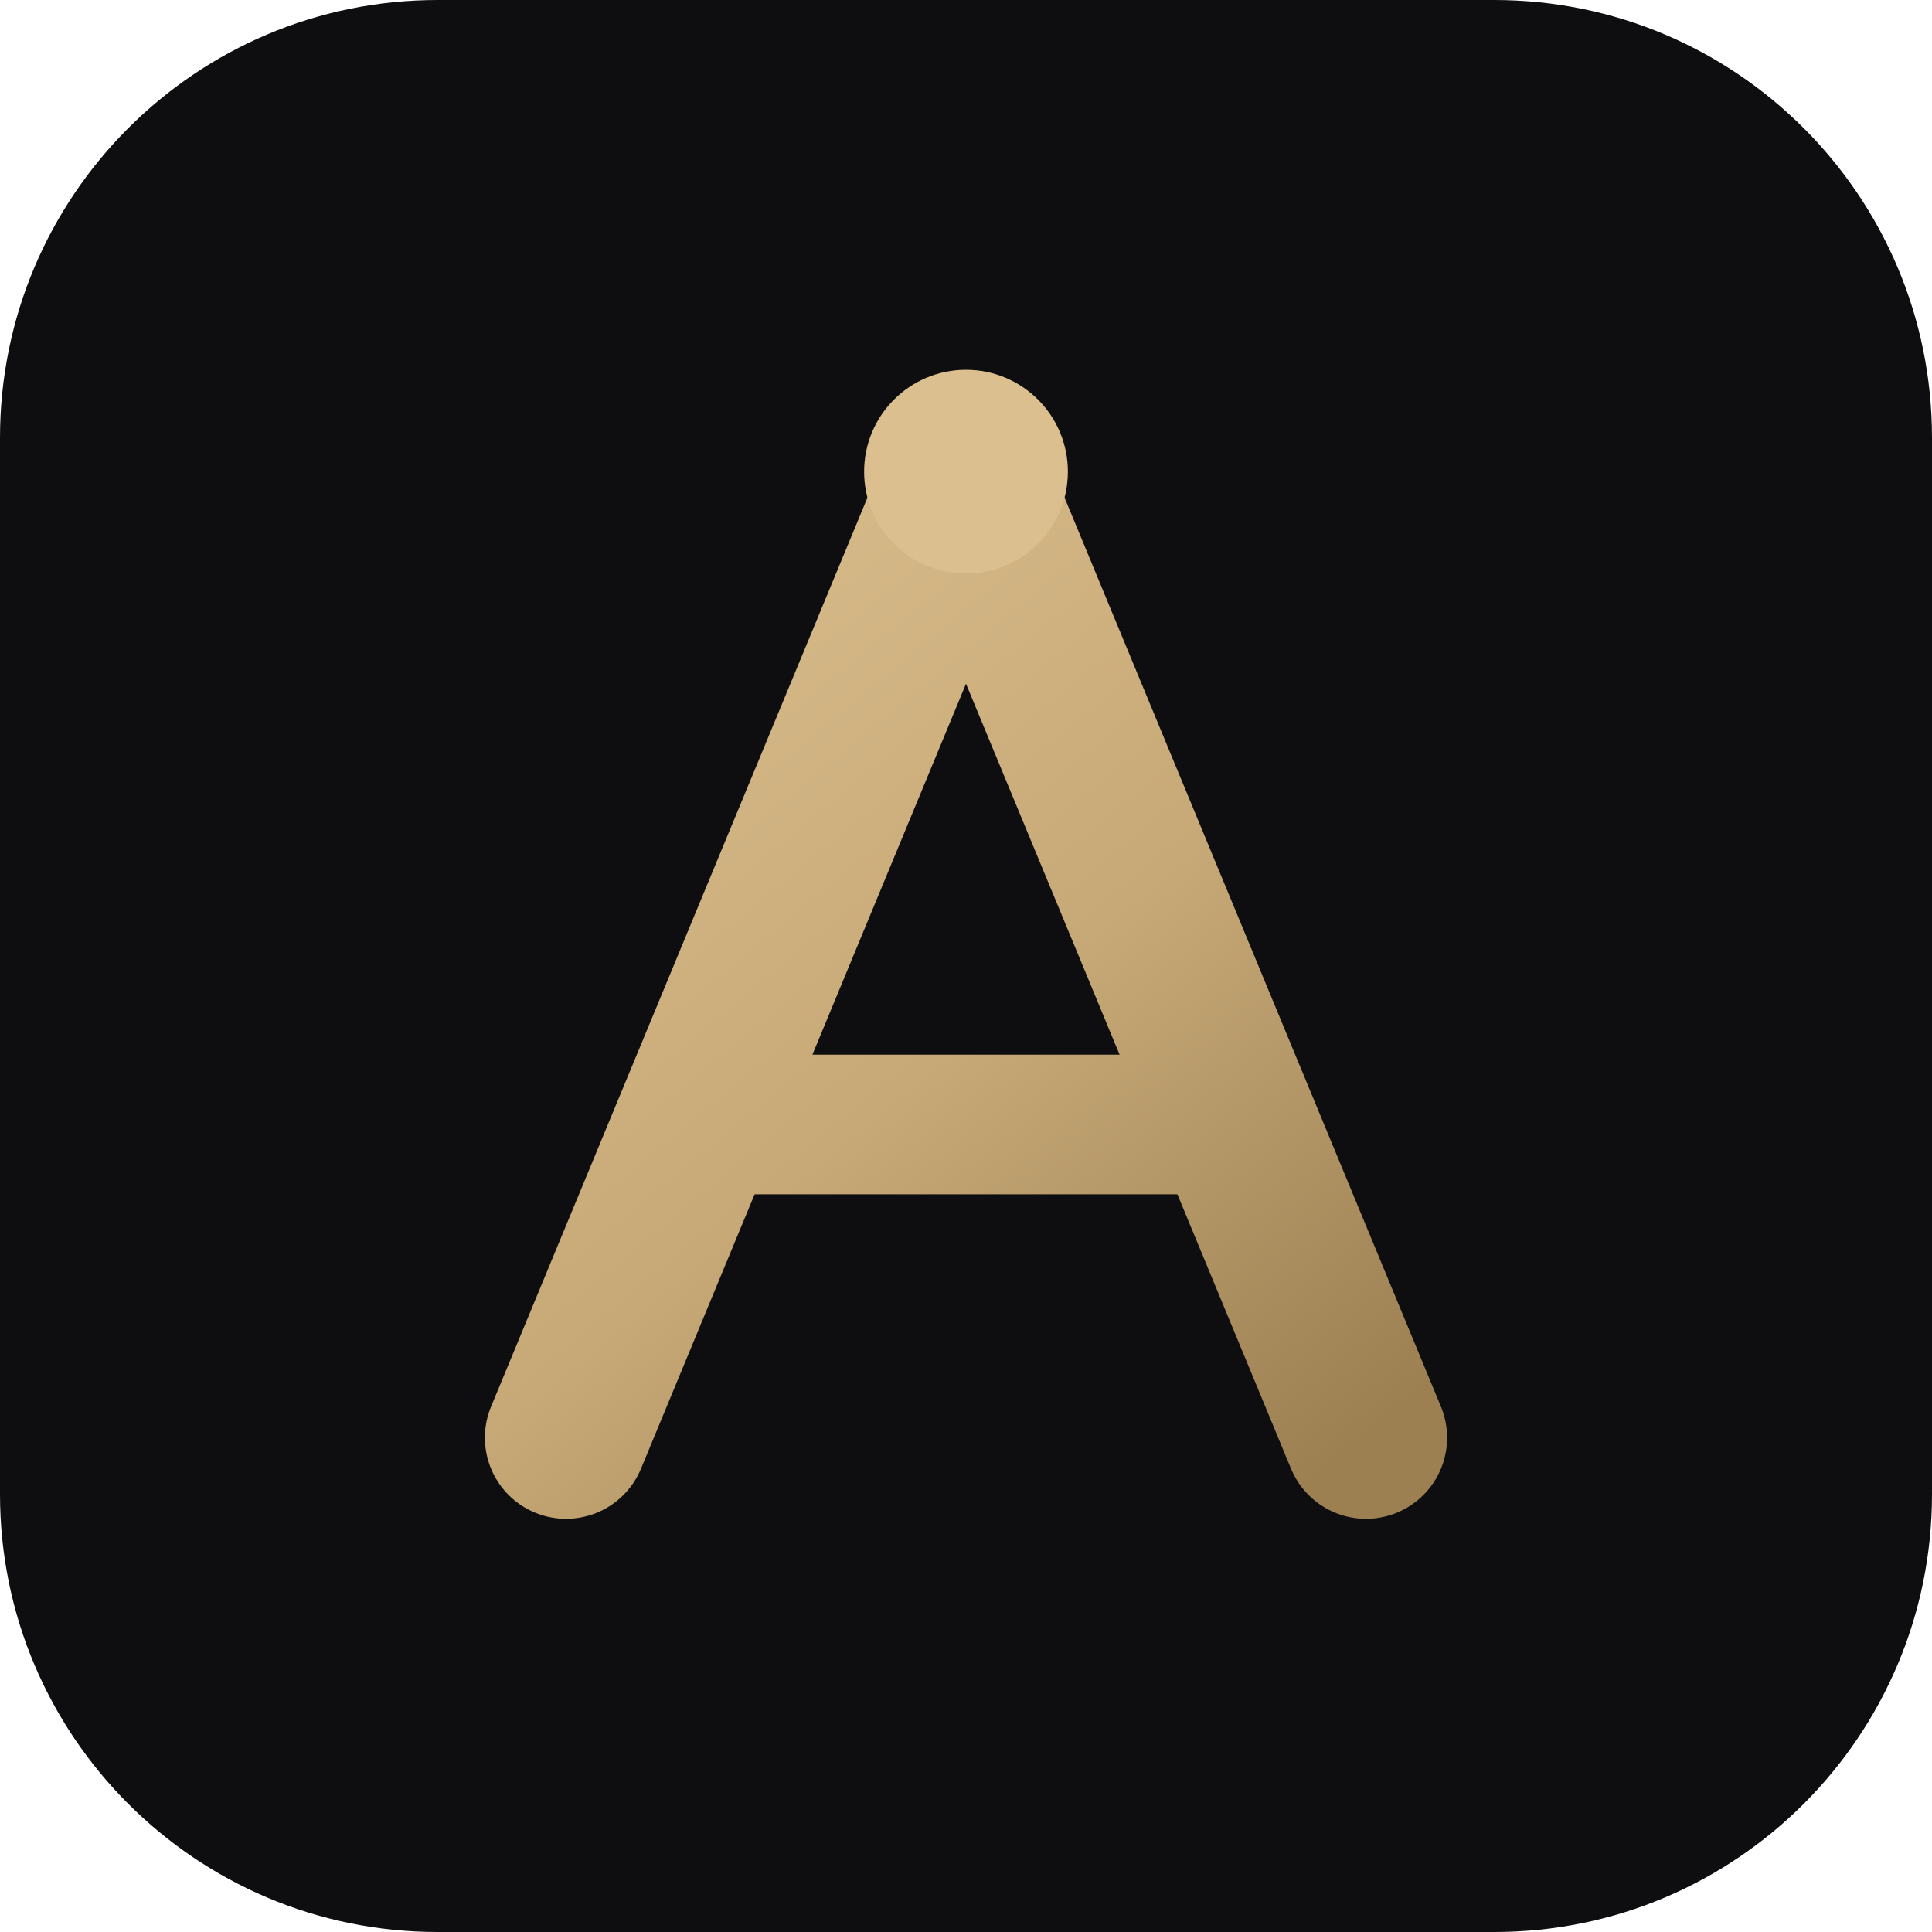
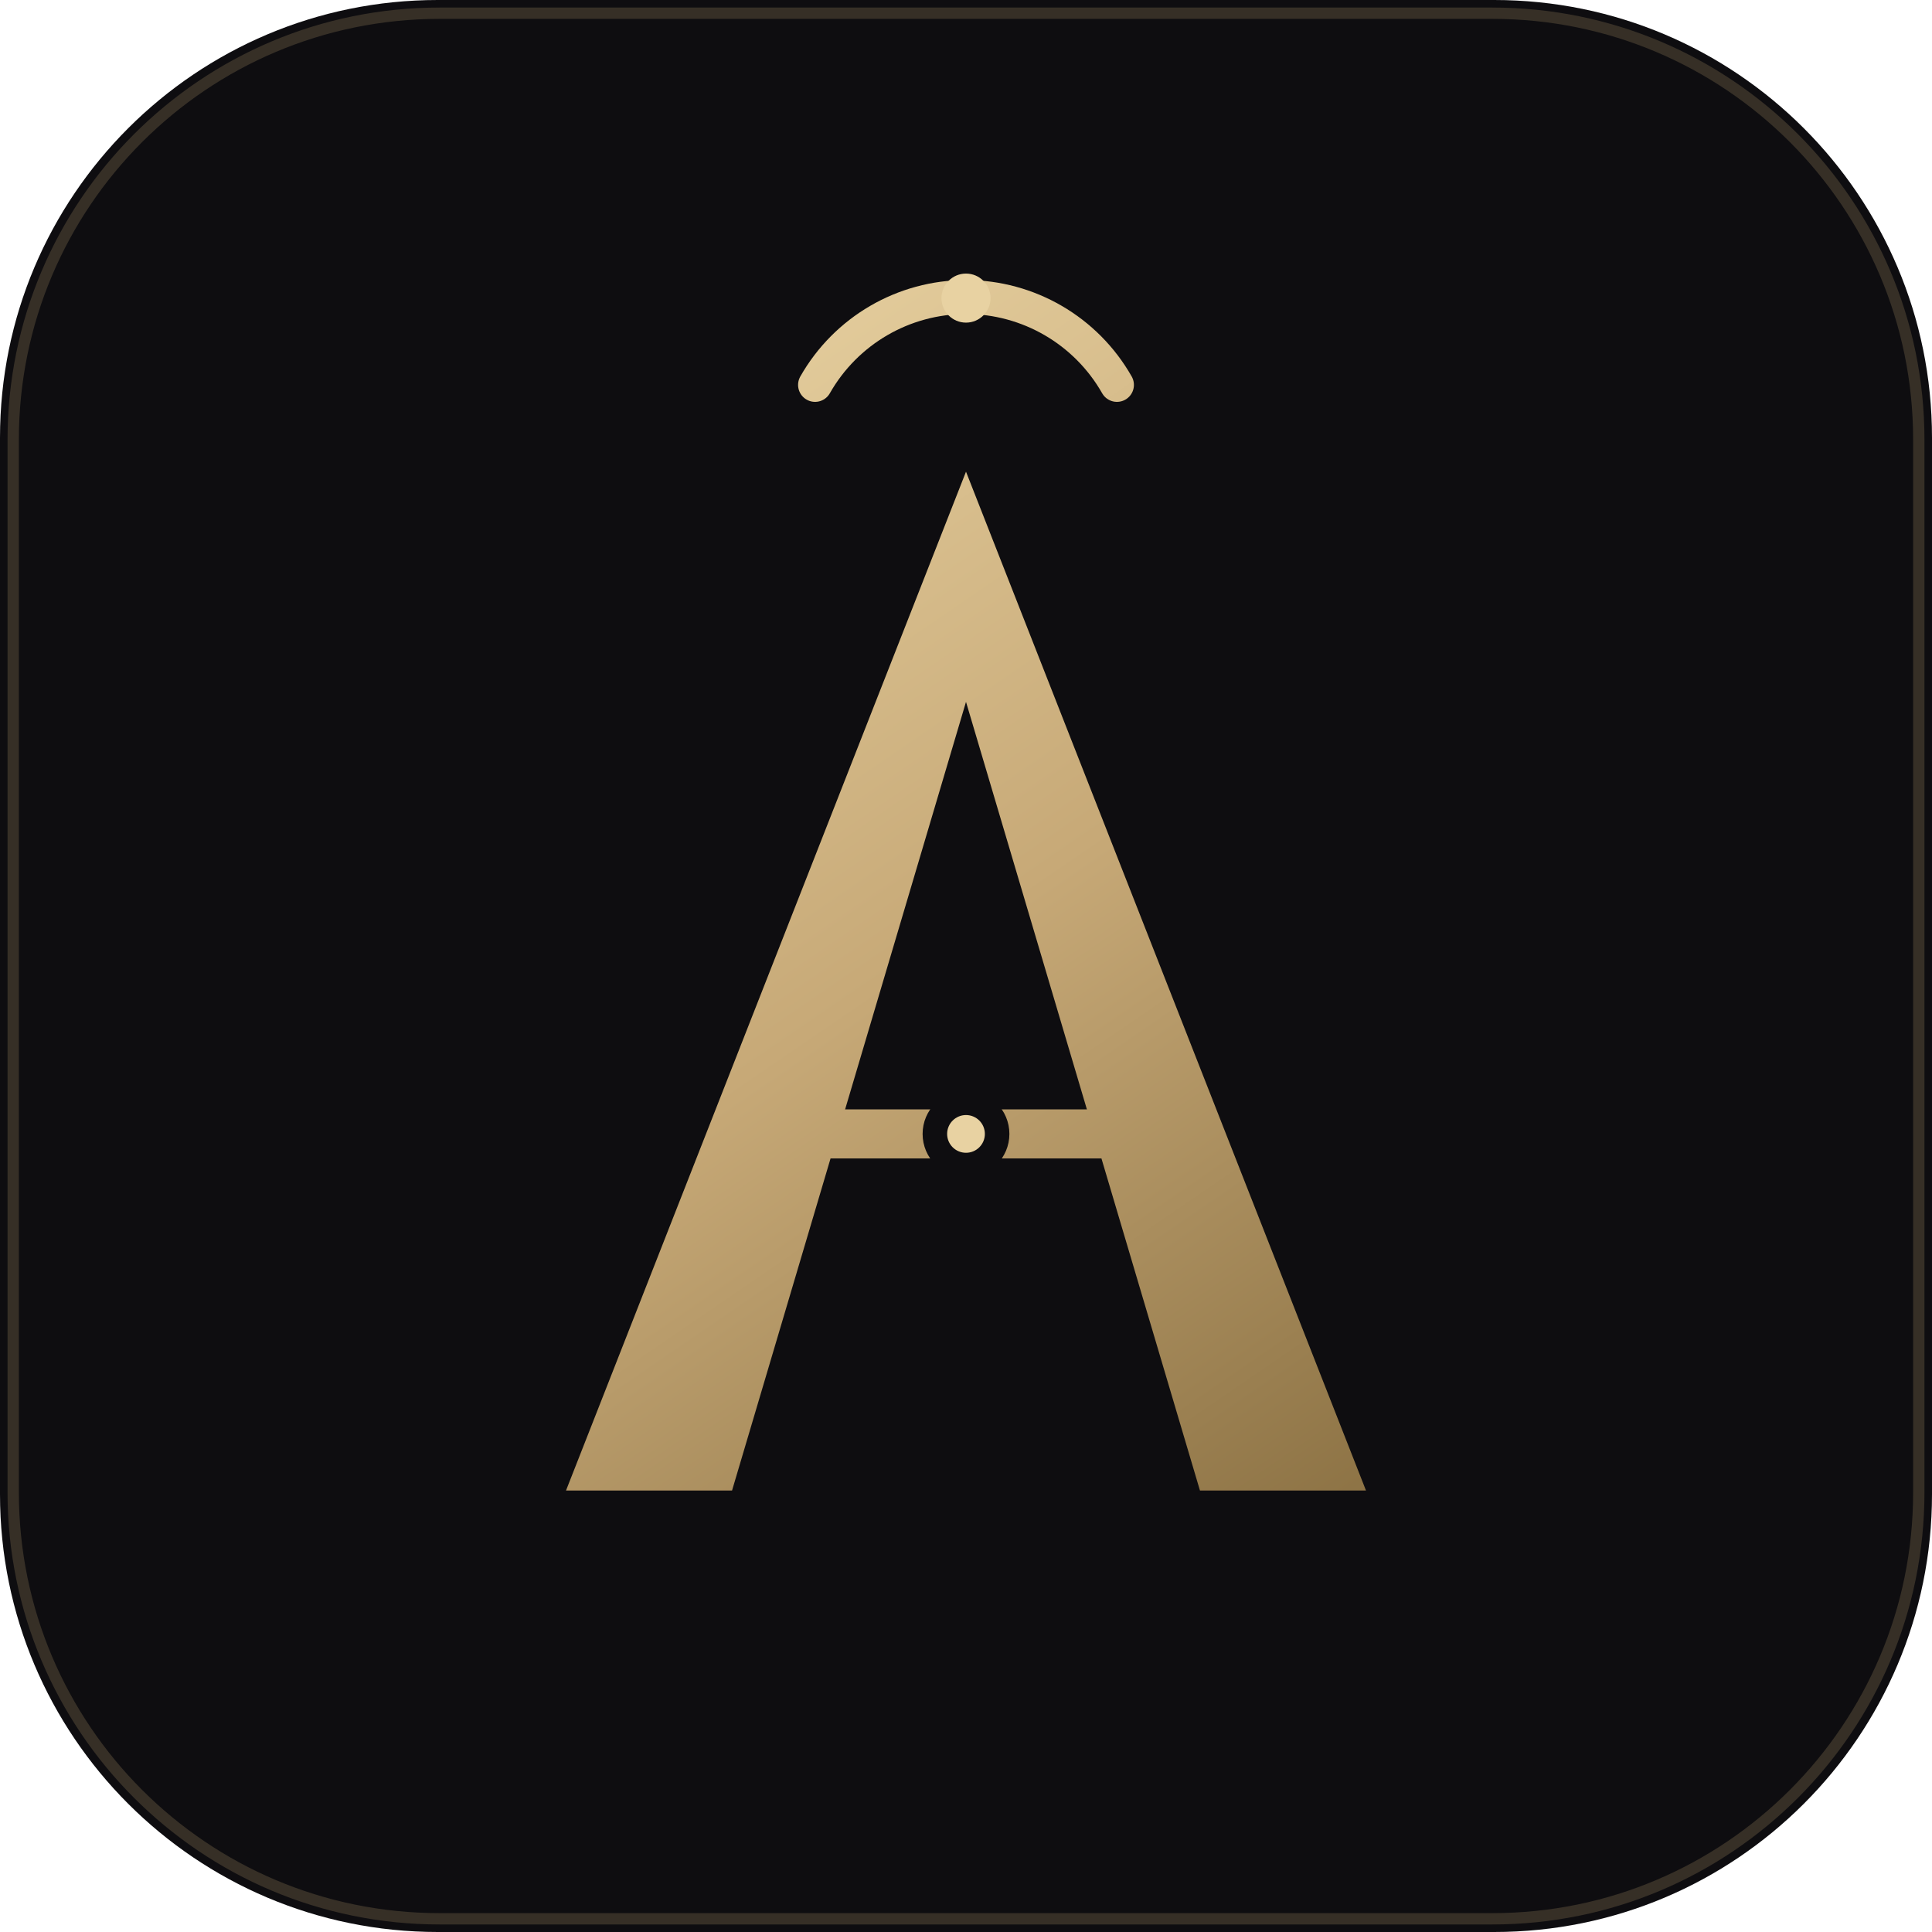
<svg xmlns="http://www.w3.org/2000/svg" width="64" height="64" viewBox="0 0 1024 1024" fill="none" role="img" aria-label="Ahenk">
  <defs>
-     <linearGradient id="ah-fav" x1="300" y1="250" x2="724" y2="762" gradientUnits="userSpaceOnUse">
-       <stop stop-color="#DBBF8E" />
-       <stop offset="0.55" stop-color="#C7A977" />
-       <stop offset="1" stop-color="#9C8052" />
+     <linearGradient id="ahFav" x1="300" y1="180" x2="724" y2="800" gradientUnits="userSpaceOnUse">
+       <stop stop-color="#E8D2A2" />
+       <stop offset="0.5" stop-color="#C7A977" />
+       <stop offset="1" stop-color="#8C7244" />
    </linearGradient>
  </defs>
  <rect width="1024" height="1024" rx="232" fill="#0E0D10" />
-   <path d="M512 250 L300 762" stroke="url(#ah-fav)" stroke-width="86" stroke-linecap="round" />
-   <path d="M512 250 L724 762" stroke="url(#ah-fav)" stroke-width="86" stroke-linecap="round" />
-   <path d="M398 596 H626" stroke="url(#ah-fav)" stroke-width="74" stroke-linecap="round" />
-   <circle cx="512" cy="250" r="54" fill="#DBBF8E" />
+   <rect x="7" y="7" width="1010" height="1010" rx="226" fill="none" stroke="#C7A977" stroke-opacity="0.22" stroke-width="6" />
+   <path d="M432 204 A92 92 0 0 1 592 204" fill="none" stroke="url(#ahFav)" stroke-width="18" stroke-linecap="round" />
+   <circle cx="512" cy="158" r="13" fill="#E8D2A2" />
+   <path d="M512 250 L300 790 L388 790 L512 372 Z" fill="url(#ahFav)" />
+   <path d="M512 250 L724 790 L636 790 L512 372 Z" fill="url(#ahFav)" />
+   <rect x="404" y="588" width="216" height="26" rx="13" fill="url(#ahFav)" />
+   <circle cx="512" cy="601" r="23" fill="#0E0D10" />
+   <circle cx="512" cy="601" r="10" fill="#E8D2A2" />
</svg>
